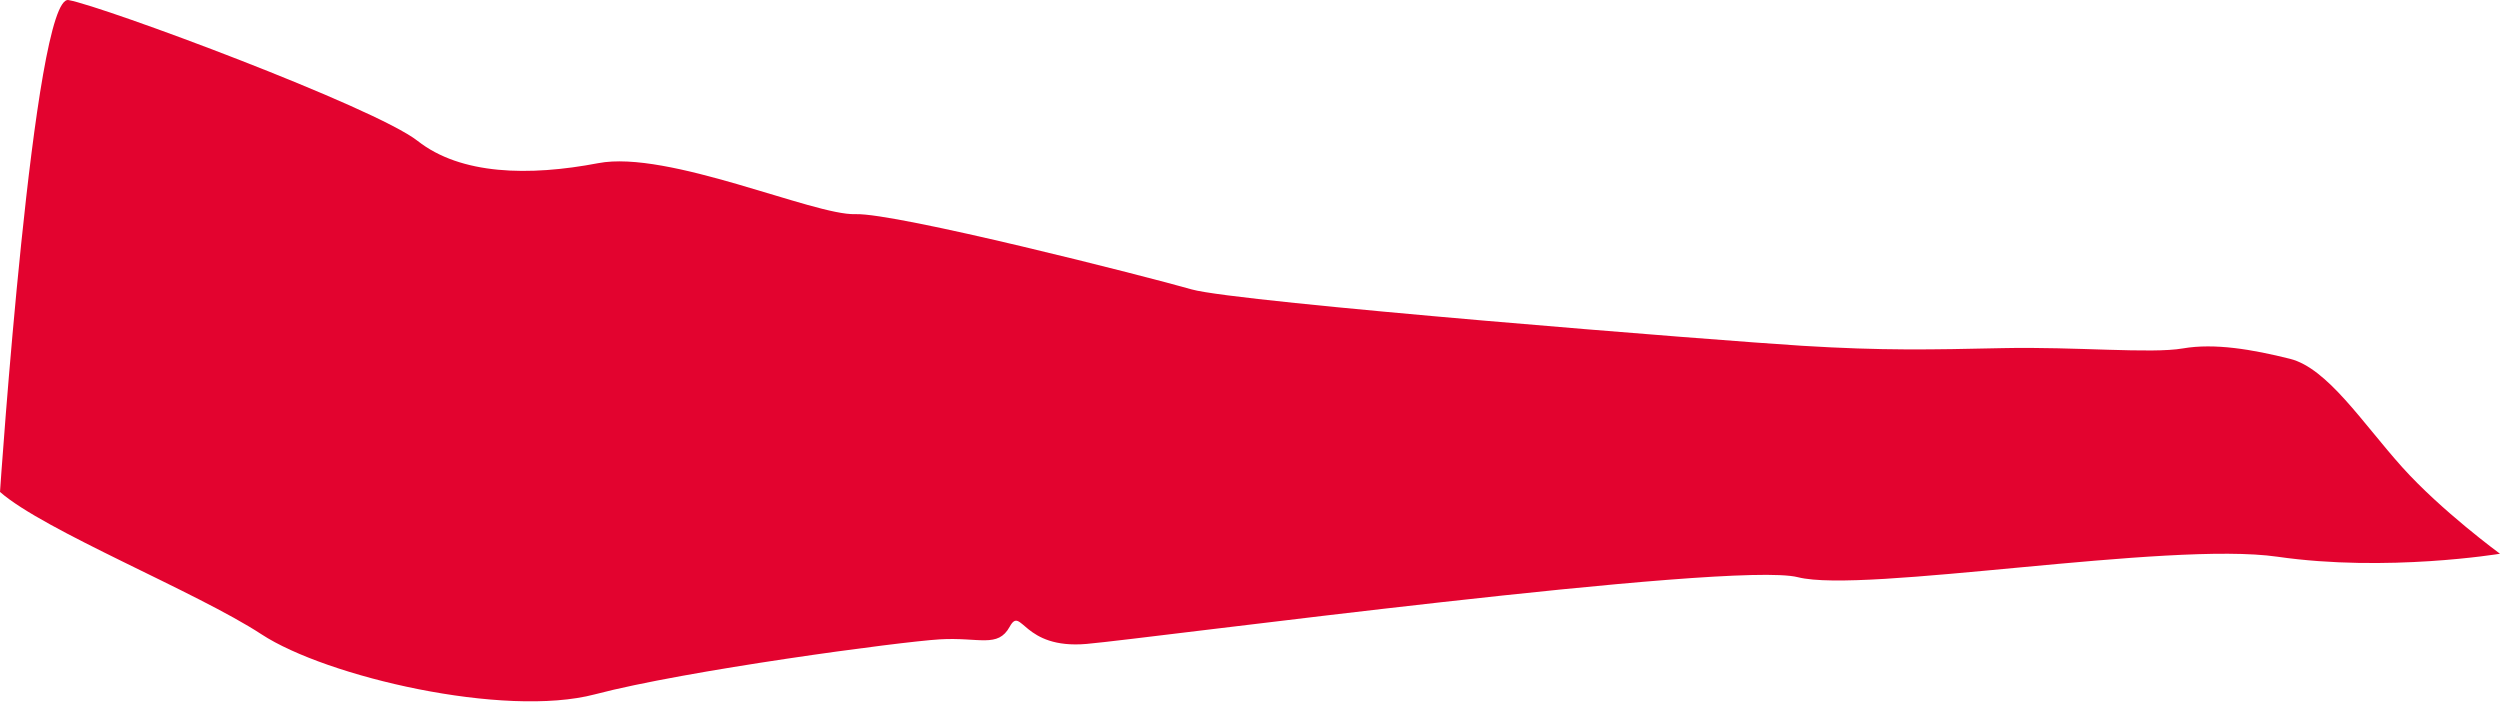
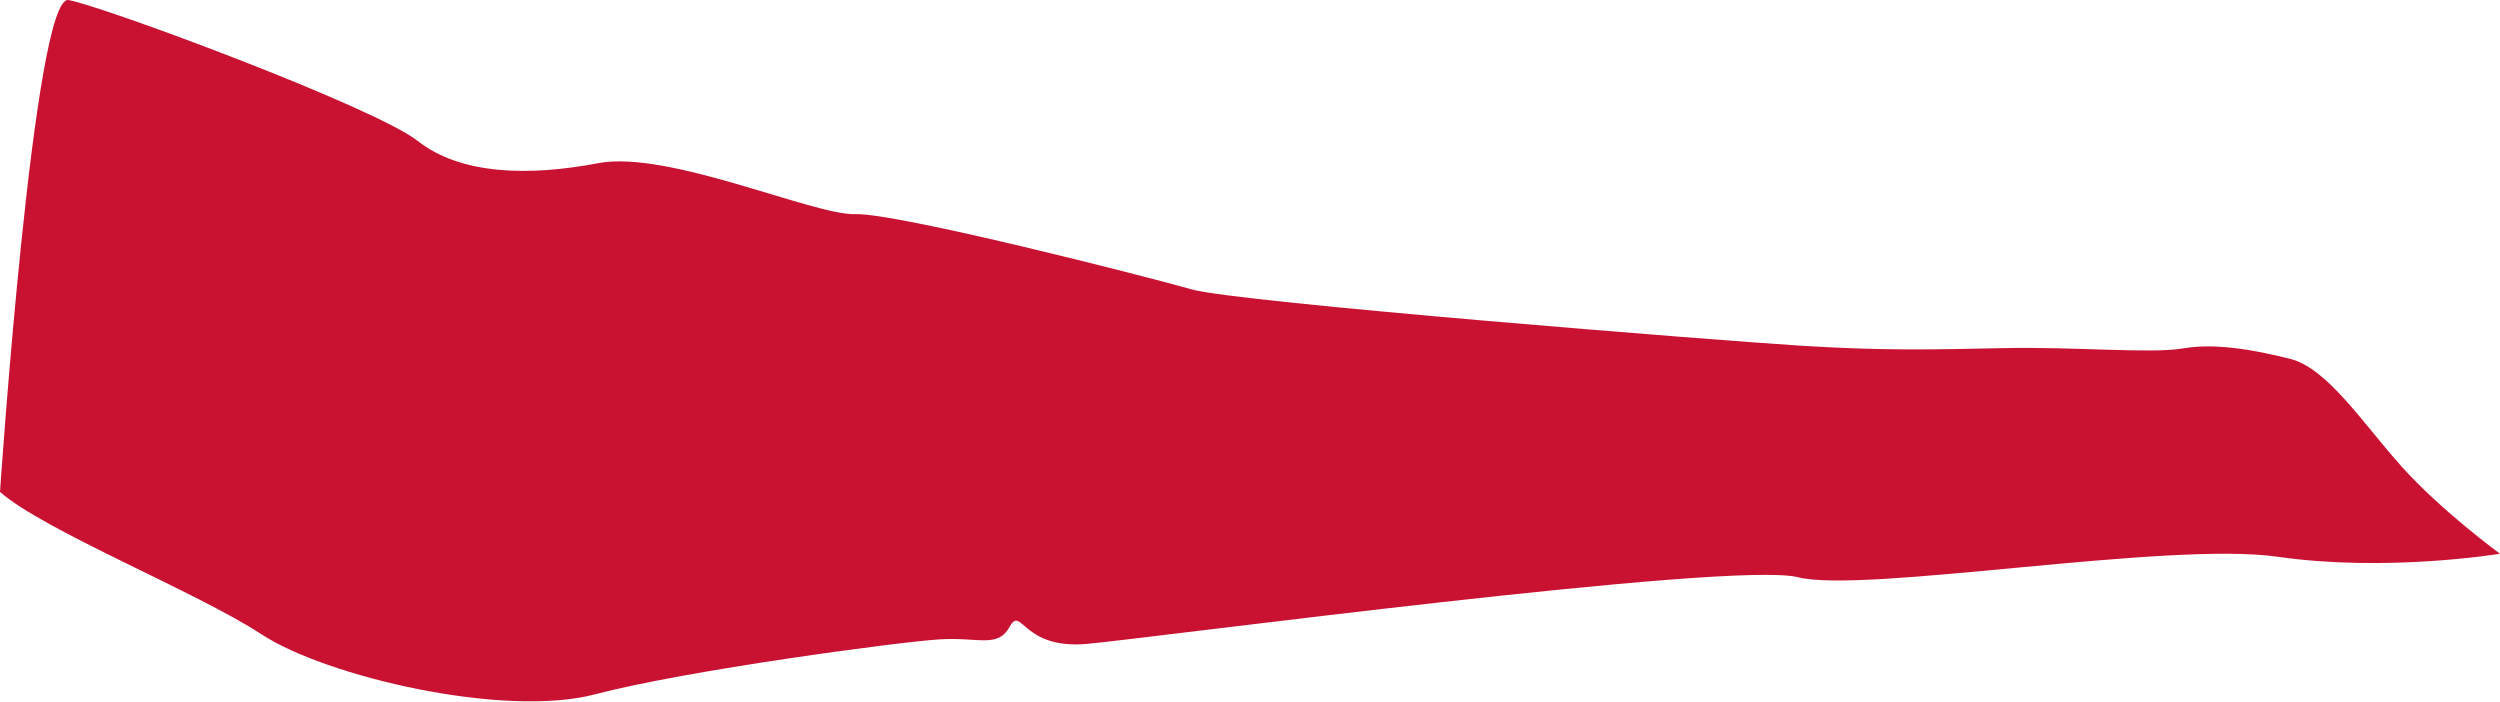
<svg xmlns="http://www.w3.org/2000/svg" id="a0682e18-8ecd-4497-8ea7-a321f7a4a62d" data-name="FONDO" viewBox="0 0 3654.01 1025.08">
  <defs>
-     <style>.fbd9dcbb-0425-4c60-8240-596a34a28276{fill:#e3032f;}</style>
+     <style>.fbd9dcbb-0425-4c60-8240-596a34a28276{fill:#c91132;}</style>
  </defs>
  <path class="fbd9dcbb-0425-4c60-8240-596a34a28276" d="M0,719C64.46,775.68,287.67,865.2,382.27,927.15s354.63,122.65,487.39,87.66,445.88-76.83,503.71-80.32,85,13.24,102.42-18.5,18.31,33.5,112.55,25.15S2531.8,819.25,2627.8,843.65s541-53,700.95-29.94S3654,809.36,3654,809.36s-85.62-62.68-143.19-126.82-109-144.4-163.76-158.09-110.13-23.24-156.55-15.2-156.86-2.69-262.83-.43-175.95,3.83-293.83-3.43S1807.7,441.9,1741.75,423s-431.7-112.12-491.71-110-274-94-375.54-74.55-201,17.08-264-32.43S151.13,9.21,100.18.09,0,719,0,719Z" />
</svg>
